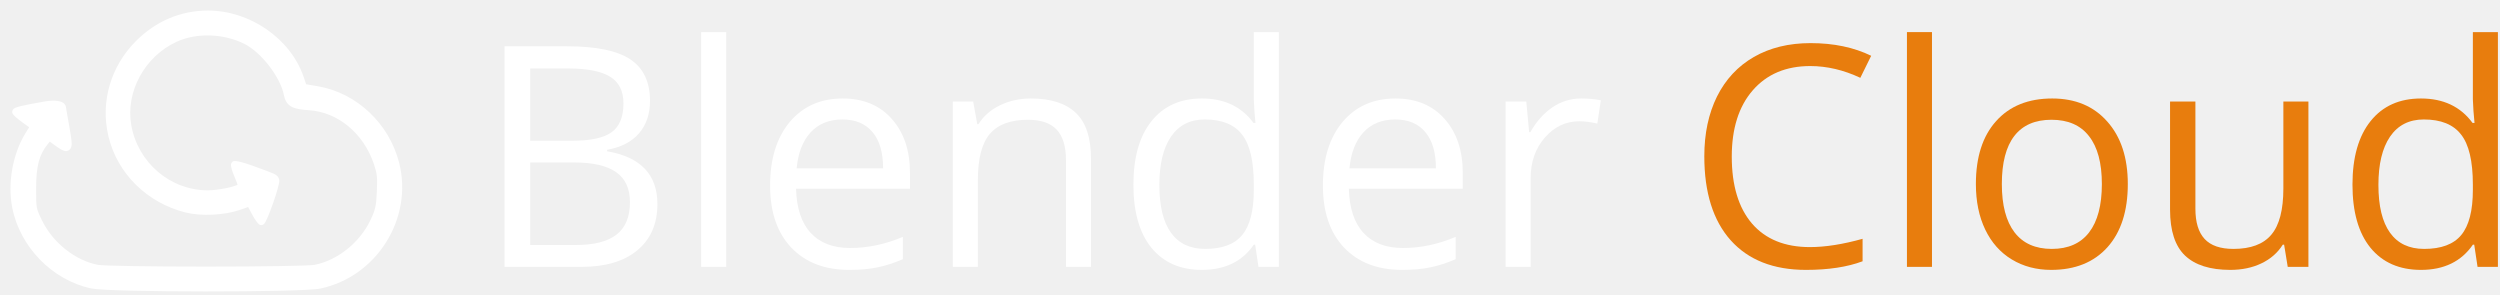
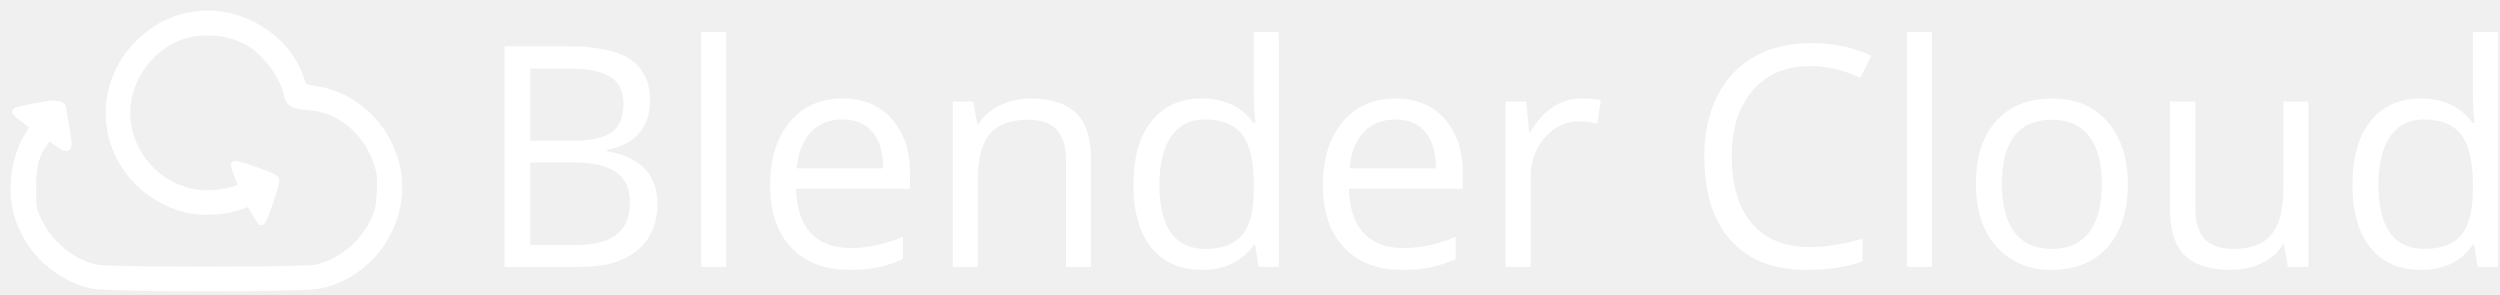
<svg xmlns="http://www.w3.org/2000/svg" width="178" height="21" viewBox="0 0 178 21" fill="none">
  <path d="M35.925 3.296H40.362C42.446 3.296 43.953 3.607 44.884 4.23C45.815 4.853 46.281 5.838 46.281 7.184C46.281 8.115 46.019 8.885 45.497 9.494C44.981 10.095 44.225 10.486 43.23 10.665V10.772C45.615 11.18 46.807 12.434 46.807 14.532C46.807 15.936 46.331 17.031 45.378 17.819C44.433 18.607 43.108 19.001 41.404 19.001H35.925V3.296ZM37.752 10.02H40.759C42.048 10.02 42.976 9.82 43.541 9.419C44.107 9.011 44.39 8.327 44.39 7.367C44.39 6.486 44.075 5.852 43.445 5.466C42.815 5.072 41.812 4.875 40.437 4.875H37.752V10.02ZM37.752 11.567V17.443H41.028C42.295 17.443 43.248 17.2 43.885 16.713C44.53 16.218 44.852 15.449 44.852 14.403C44.852 13.429 44.523 12.713 43.864 12.255C43.212 11.796 42.217 11.567 40.877 11.567H37.752Z" fill="white" />
  <path d="M51.706 19.001H49.922V2.286H51.706V19.001Z" fill="white" />
  <path d="M60.46 19.216C58.72 19.216 57.345 18.686 56.335 17.626C55.333 16.566 54.831 15.094 54.831 13.211C54.831 11.313 55.297 9.805 56.228 8.688C57.166 7.571 58.423 7.012 59.998 7.012C61.474 7.012 62.641 7.499 63.501 8.473C64.36 9.44 64.79 10.719 64.79 12.308V13.436H56.679C56.715 14.818 57.062 15.868 57.721 16.584C58.387 17.3 59.322 17.658 60.525 17.658C61.792 17.658 63.046 17.393 64.285 16.863V18.453C63.654 18.725 63.056 18.918 62.491 19.033C61.932 19.155 61.255 19.216 60.46 19.216ZM59.977 8.506C59.032 8.506 58.276 8.814 57.71 9.429C57.152 10.045 56.822 10.898 56.722 11.986H62.877C62.877 10.862 62.627 10.002 62.126 9.408C61.624 8.806 60.908 8.506 59.977 8.506Z" fill="white" />
  <path d="M75.897 19.001V11.384C75.897 10.425 75.678 9.709 75.242 9.236C74.805 8.763 74.121 8.527 73.19 8.527C71.958 8.527 71.056 8.86 70.483 9.526C69.91 10.192 69.624 11.291 69.624 12.824V19.001H67.84V7.227H69.29L69.581 8.839H69.666C70.032 8.259 70.544 7.811 71.203 7.496C71.862 7.174 72.596 7.012 73.405 7.012C74.823 7.012 75.89 7.356 76.606 8.044C77.322 8.724 77.68 9.816 77.68 11.32V19.001H75.897Z" fill="white" />
  <path d="M89.368 17.422H89.271C88.447 18.618 87.216 19.216 85.576 19.216C84.036 19.216 82.836 18.689 81.977 17.637C81.125 16.584 80.699 15.087 80.699 13.146C80.699 11.206 81.128 9.698 81.988 8.624C82.847 7.55 84.043 7.012 85.576 7.012C87.173 7.012 88.397 7.593 89.249 8.753H89.389L89.314 7.904L89.271 7.077V2.286H91.054V19.001H89.604L89.368 17.422ZM85.801 17.722C87.019 17.722 87.9 17.393 88.444 16.734C88.995 16.068 89.271 14.998 89.271 13.522V13.146C89.271 11.478 88.992 10.289 88.433 9.58C87.882 8.864 86.997 8.506 85.78 8.506C84.734 8.506 83.932 8.914 83.374 9.73C82.822 10.54 82.546 11.685 82.546 13.168C82.546 14.672 82.822 15.807 83.374 16.573C83.925 17.339 84.734 17.722 85.801 17.722Z" fill="white" />
  <path d="M99.82 19.216C98.08 19.216 96.705 18.686 95.695 17.626C94.692 16.566 94.191 15.094 94.191 13.211C94.191 11.313 94.656 9.805 95.587 8.688C96.526 7.571 97.782 7.012 99.358 7.012C100.833 7.012 102 7.499 102.86 8.473C103.719 9.44 104.149 10.719 104.149 12.308V13.436H96.039C96.074 14.818 96.422 15.868 97.081 16.584C97.747 17.3 98.681 17.658 99.884 17.658C101.152 17.658 102.405 17.393 103.644 16.863V18.453C103.014 18.725 102.416 18.918 101.85 19.033C101.292 19.155 100.615 19.216 99.82 19.216ZM99.336 8.506C98.391 8.506 97.636 8.814 97.07 9.429C96.511 10.045 96.182 10.898 96.082 11.986H102.237C102.237 10.862 101.986 10.002 101.485 9.408C100.984 8.806 100.267 8.506 99.336 8.506Z" fill="white" />
  <path d="M112.571 7.012C113.094 7.012 113.563 7.055 113.978 7.141L113.731 8.796C113.244 8.688 112.814 8.635 112.442 8.635C111.489 8.635 110.673 9.021 109.993 9.795C109.319 10.568 108.983 11.531 108.983 12.684V19.001H107.2V7.227H108.671L108.875 9.408H108.961C109.398 8.642 109.925 8.051 110.541 7.636C111.156 7.22 111.833 7.012 112.571 7.012Z" fill="white" />
-   <path d="M128.888 4.703C127.162 4.703 125.798 5.279 124.795 6.432C123.8 7.578 123.302 9.15 123.302 11.148C123.302 13.204 123.782 14.793 124.742 15.918C125.708 17.035 127.083 17.593 128.867 17.593C129.962 17.593 131.212 17.397 132.616 17.003V18.603C131.527 19.012 130.184 19.216 128.587 19.216C126.274 19.216 124.487 18.514 123.227 17.11C121.974 15.707 121.347 13.712 121.347 11.127C121.347 9.508 121.648 8.09 122.25 6.873C122.858 5.655 123.732 4.717 124.871 4.058C126.016 3.4 127.363 3.07 128.91 3.07C130.557 3.07 131.996 3.371 133.228 3.972L132.455 5.541C131.266 4.982 130.077 4.703 128.888 4.703Z" fill="#E87D0D" />
-   <path d="M137.557 19.001H135.774V2.286H137.557V19.001Z" fill="#E87D0D" />
-   <path d="M151.5 13.103C151.5 15.023 151.017 16.523 150.05 17.604C149.083 18.678 147.748 19.216 146.043 19.216C144.991 19.216 144.056 18.968 143.24 18.474C142.423 17.98 141.793 17.271 141.349 16.347C140.905 15.424 140.683 14.342 140.683 13.103C140.683 11.184 141.163 9.691 142.123 8.624C143.082 7.55 144.414 7.012 146.119 7.012C147.766 7.012 149.073 7.56 150.04 8.656C151.014 9.752 151.5 11.234 151.5 13.103ZM142.531 13.103C142.531 14.607 142.832 15.753 143.433 16.541C144.035 17.328 144.919 17.722 146.086 17.722C147.254 17.722 148.138 17.332 148.74 16.552C149.348 15.764 149.653 14.614 149.653 13.103C149.653 11.607 149.348 10.471 148.74 9.698C148.138 8.917 147.247 8.527 146.065 8.527C144.898 8.527 144.017 8.91 143.422 9.677C142.828 10.443 142.531 11.585 142.531 13.103Z" fill="#E87D0D" />
-   <path d="M156.313 7.227V14.865C156.313 15.825 156.531 16.541 156.968 17.013C157.405 17.486 158.089 17.722 159.02 17.722C160.252 17.722 161.151 17.386 161.716 16.713C162.289 16.04 162.576 14.94 162.576 13.415V7.227H164.359V19.001H162.887L162.629 17.422H162.533C162.167 18.002 161.659 18.446 161.007 18.754C160.363 19.062 159.625 19.216 158.794 19.216C157.362 19.216 156.288 18.875 155.572 18.195C154.863 17.515 154.508 16.426 154.508 14.929V7.227H156.313Z" fill="#E87D0D" />
-   <path d="M176.165 17.422H176.068C175.244 18.618 174.013 19.216 172.373 19.216C170.833 19.216 169.633 18.689 168.774 17.637C167.922 16.584 167.496 15.087 167.496 13.146C167.496 11.206 167.925 9.698 168.785 8.624C169.644 7.55 170.84 7.012 172.373 7.012C173.97 7.012 175.194 7.593 176.046 8.753H176.186L176.111 7.904L176.068 7.077V2.286H177.851V19.001H176.401L176.165 17.422ZM172.598 17.722C173.816 17.722 174.696 17.393 175.241 16.734C175.792 16.068 176.068 14.998 176.068 13.522V13.146C176.068 11.478 175.789 10.289 175.23 9.58C174.679 8.864 173.794 8.506 172.577 8.506C171.531 8.506 170.729 8.914 170.17 9.73C169.619 10.54 169.343 11.685 169.343 13.168C169.343 14.672 169.619 15.807 170.17 16.573C170.722 17.339 171.531 17.722 172.598 17.722Z" fill="#E87D0D" />
+   <path d="M128.888 4.703C127.162 4.703 125.798 5.279 124.795 6.432C123.8 7.578 123.302 9.15 123.302 11.148C123.302 13.204 123.782 14.793 124.742 15.918C125.708 17.035 127.083 17.593 128.867 17.593C129.962 17.593 131.212 17.397 132.616 17.003V18.603C131.527 19.012 130.184 19.216 128.587 19.216C126.274 19.216 124.487 18.514 123.227 17.11C121.974 15.707 121.347 13.712 121.347 11.127C121.347 9.508 121.648 8.09 122.25 6.873C122.858 5.655 123.732 4.717 124.871 4.058C126.016 3.4 127.363 3.07 128.91 3.07C130.557 3.07 131.996 3.371 133.228 3.972L132.455 5.541C131.266 4.982 130.077 4.703 128.888 4.703Z" fill="#FFFFFF" />
+   <path d="M137.557 19.001H135.774V2.286H137.557V19.001Z" fill="#FFFFFF" />
+   <path d="M151.5 13.103C151.5 15.023 151.017 16.523 150.05 17.604C149.083 18.678 147.748 19.216 146.043 19.216C144.991 19.216 144.056 18.968 143.24 18.474C142.423 17.98 141.793 17.271 141.349 16.347C140.905 15.424 140.683 14.342 140.683 13.103C140.683 11.184 141.163 9.691 142.123 8.624C143.082 7.55 144.414 7.012 146.119 7.012C147.766 7.012 149.073 7.56 150.04 8.656C151.014 9.752 151.5 11.234 151.5 13.103ZM142.531 13.103C142.531 14.607 142.832 15.753 143.433 16.541C144.035 17.328 144.919 17.722 146.086 17.722C147.254 17.722 148.138 17.332 148.74 16.552C149.348 15.764 149.653 14.614 149.653 13.103C149.653 11.607 149.348 10.471 148.74 9.698C148.138 8.917 147.247 8.527 146.065 8.527C144.898 8.527 144.017 8.91 143.422 9.677C142.828 10.443 142.531 11.585 142.531 13.103Z" fill="#FFFFFF" />
+   <path d="M156.313 7.227V14.865C156.313 15.825 156.531 16.541 156.968 17.013C157.405 17.486 158.089 17.722 159.02 17.722C160.252 17.722 161.151 17.386 161.716 16.713C162.289 16.04 162.576 14.94 162.576 13.415V7.227H164.359V19.001H162.887L162.629 17.422H162.533C162.167 18.002 161.659 18.446 161.007 18.754C160.363 19.062 159.625 19.216 158.794 19.216C157.362 19.216 156.288 18.875 155.572 18.195C154.863 17.515 154.508 16.426 154.508 14.929V7.227H156.313Z" fill="#FFFFFF" />
+   <path d="M176.165 17.422H176.068C175.244 18.618 174.013 19.216 172.373 19.216C170.833 19.216 169.633 18.689 168.774 17.637C167.922 16.584 167.496 15.087 167.496 13.146C167.496 11.206 167.925 9.698 168.785 8.624C169.644 7.55 170.84 7.012 172.373 7.012C173.97 7.012 175.194 7.593 176.046 8.753H176.186L176.111 7.904L176.068 7.077V2.286H177.851V19.001H176.401L176.165 17.422ZM172.598 17.722C173.816 17.722 174.696 17.393 175.241 16.734C175.792 16.068 176.068 14.998 176.068 13.522V13.146C176.068 11.478 175.789 10.289 175.23 9.58C174.679 8.864 173.794 8.506 172.577 8.506C171.531 8.506 170.729 8.914 170.17 9.73C169.619 10.54 169.343 11.685 169.343 13.168C169.343 14.672 169.619 15.807 170.17 16.573C170.722 17.339 171.531 17.722 172.598 17.722Z" fill="#FFFFFF" />
  <path d="M14.811 0.751C12.863 0.751 11.079 1.511 9.662 2.941C7.868 4.751 7.142 7.271 7.72 9.703C8.348 12.348 10.464 14.436 13.202 15.127C14.327 15.411 16.004 15.326 17.116 14.933L17.666 14.738L17.93 15.231C18.033 15.423 18.139 15.596 18.232 15.729C18.279 15.795 18.321 15.851 18.365 15.898C18.387 15.921 18.409 15.943 18.44 15.966C18.47 15.989 18.506 16.026 18.609 16.026C18.697 16.026 18.744 15.99 18.773 15.967C18.802 15.944 18.818 15.924 18.833 15.905C18.863 15.867 18.885 15.83 18.91 15.786C18.958 15.697 19.01 15.585 19.067 15.451C19.182 15.182 19.316 14.829 19.442 14.469C19.568 14.108 19.686 13.742 19.769 13.446C19.81 13.298 19.843 13.169 19.863 13.062C19.873 13.008 19.881 12.96 19.884 12.914C19.888 12.867 19.898 12.829 19.865 12.743V12.742C19.848 12.696 19.822 12.617 19.754 12.543C19.687 12.469 19.604 12.422 19.489 12.368C19.258 12.26 18.858 12.117 18.031 11.816C17.697 11.694 17.386 11.596 17.145 11.535C17.025 11.505 16.924 11.483 16.837 11.473C16.794 11.467 16.756 11.464 16.708 11.467C16.66 11.471 16.571 11.458 16.488 11.592C16.488 11.592 16.488 11.592 16.488 11.592C16.442 11.666 16.446 11.711 16.445 11.749C16.444 11.787 16.448 11.819 16.453 11.852C16.463 11.919 16.482 11.992 16.506 12.074C16.555 12.237 16.629 12.436 16.72 12.642C16.803 12.831 16.87 13.01 16.907 13.136C16.911 13.149 16.911 13.152 16.914 13.164C16.744 13.234 16.439 13.329 16.074 13.402C15.629 13.49 15.133 13.552 14.8 13.552C12.123 13.552 9.812 11.583 9.344 8.898C8.933 6.535 10.307 4.008 12.582 2.971C14.013 2.318 15.944 2.381 17.431 3.14C18.008 3.434 18.659 4.033 19.181 4.714C19.703 5.395 20.099 6.163 20.21 6.758C20.276 7.113 20.43 7.412 20.729 7.582C21.028 7.752 21.421 7.809 22.006 7.848C24.05 7.982 25.875 9.48 26.618 11.671C26.848 12.351 26.878 12.63 26.831 13.648C26.782 14.698 26.73 14.926 26.365 15.691C25.606 17.285 24.005 18.552 22.38 18.86C22.34 18.868 22.04 18.891 21.616 18.906C21.192 18.922 20.618 18.935 19.929 18.946C18.551 18.969 16.712 18.982 14.682 18.982C12.652 18.982 10.813 18.969 9.435 18.946C8.746 18.935 8.172 18.922 7.748 18.906C7.324 18.891 7.024 18.868 6.984 18.86C5.365 18.553 3.769 17.293 2.988 15.688C2.566 14.821 2.571 14.826 2.572 13.399C2.573 11.82 2.793 11.014 3.39 10.272L3.543 10.082L3.922 10.357C4.143 10.517 4.312 10.633 4.475 10.703C4.557 10.737 4.64 10.764 4.743 10.755C4.847 10.745 4.963 10.672 5.018 10.584C5.127 10.408 5.108 10.24 5.087 10.003C5.066 9.766 5.016 9.461 4.945 9.067C4.878 8.701 4.818 8.357 4.774 8.099C4.752 7.971 4.734 7.863 4.721 7.786C4.715 7.747 4.71 7.716 4.707 7.694C4.704 7.673 4.704 7.649 4.704 7.676C4.701 7.532 4.611 7.401 4.508 7.328C4.404 7.256 4.286 7.219 4.154 7.195C3.889 7.148 3.558 7.16 3.179 7.226C2.375 7.367 1.845 7.468 1.506 7.549C1.336 7.59 1.216 7.624 1.119 7.665C1.071 7.685 1.029 7.705 0.982 7.742C0.936 7.78 0.871 7.856 0.871 7.965C0.871 8.068 0.903 8.095 0.922 8.124C0.941 8.154 0.96 8.177 0.981 8.2C1.024 8.248 1.076 8.297 1.139 8.353C1.263 8.463 1.429 8.594 1.611 8.726L2.076 9.06L1.81 9.49C1.81 9.49 1.81 9.49 1.81 9.49C0.906 10.951 0.534 13.039 0.867 14.763C1.409 17.572 3.709 19.936 6.486 20.537C6.5 20.54 6.513 20.541 6.526 20.542C6.731 20.582 7.054 20.607 7.531 20.632C8.032 20.658 8.676 20.68 9.417 20.697C10.9 20.732 12.769 20.75 14.639 20.751C16.509 20.752 18.38 20.735 19.866 20.702C20.609 20.685 21.256 20.664 21.759 20.639C22.263 20.613 22.609 20.587 22.812 20.544C26.827 19.698 29.427 15.548 28.419 11.59C27.706 8.788 25.384 6.604 22.609 6.137L21.797 6L21.618 5.474C20.694 2.755 17.795 0.751 14.811 0.751Z" fill="white" />
</svg>
